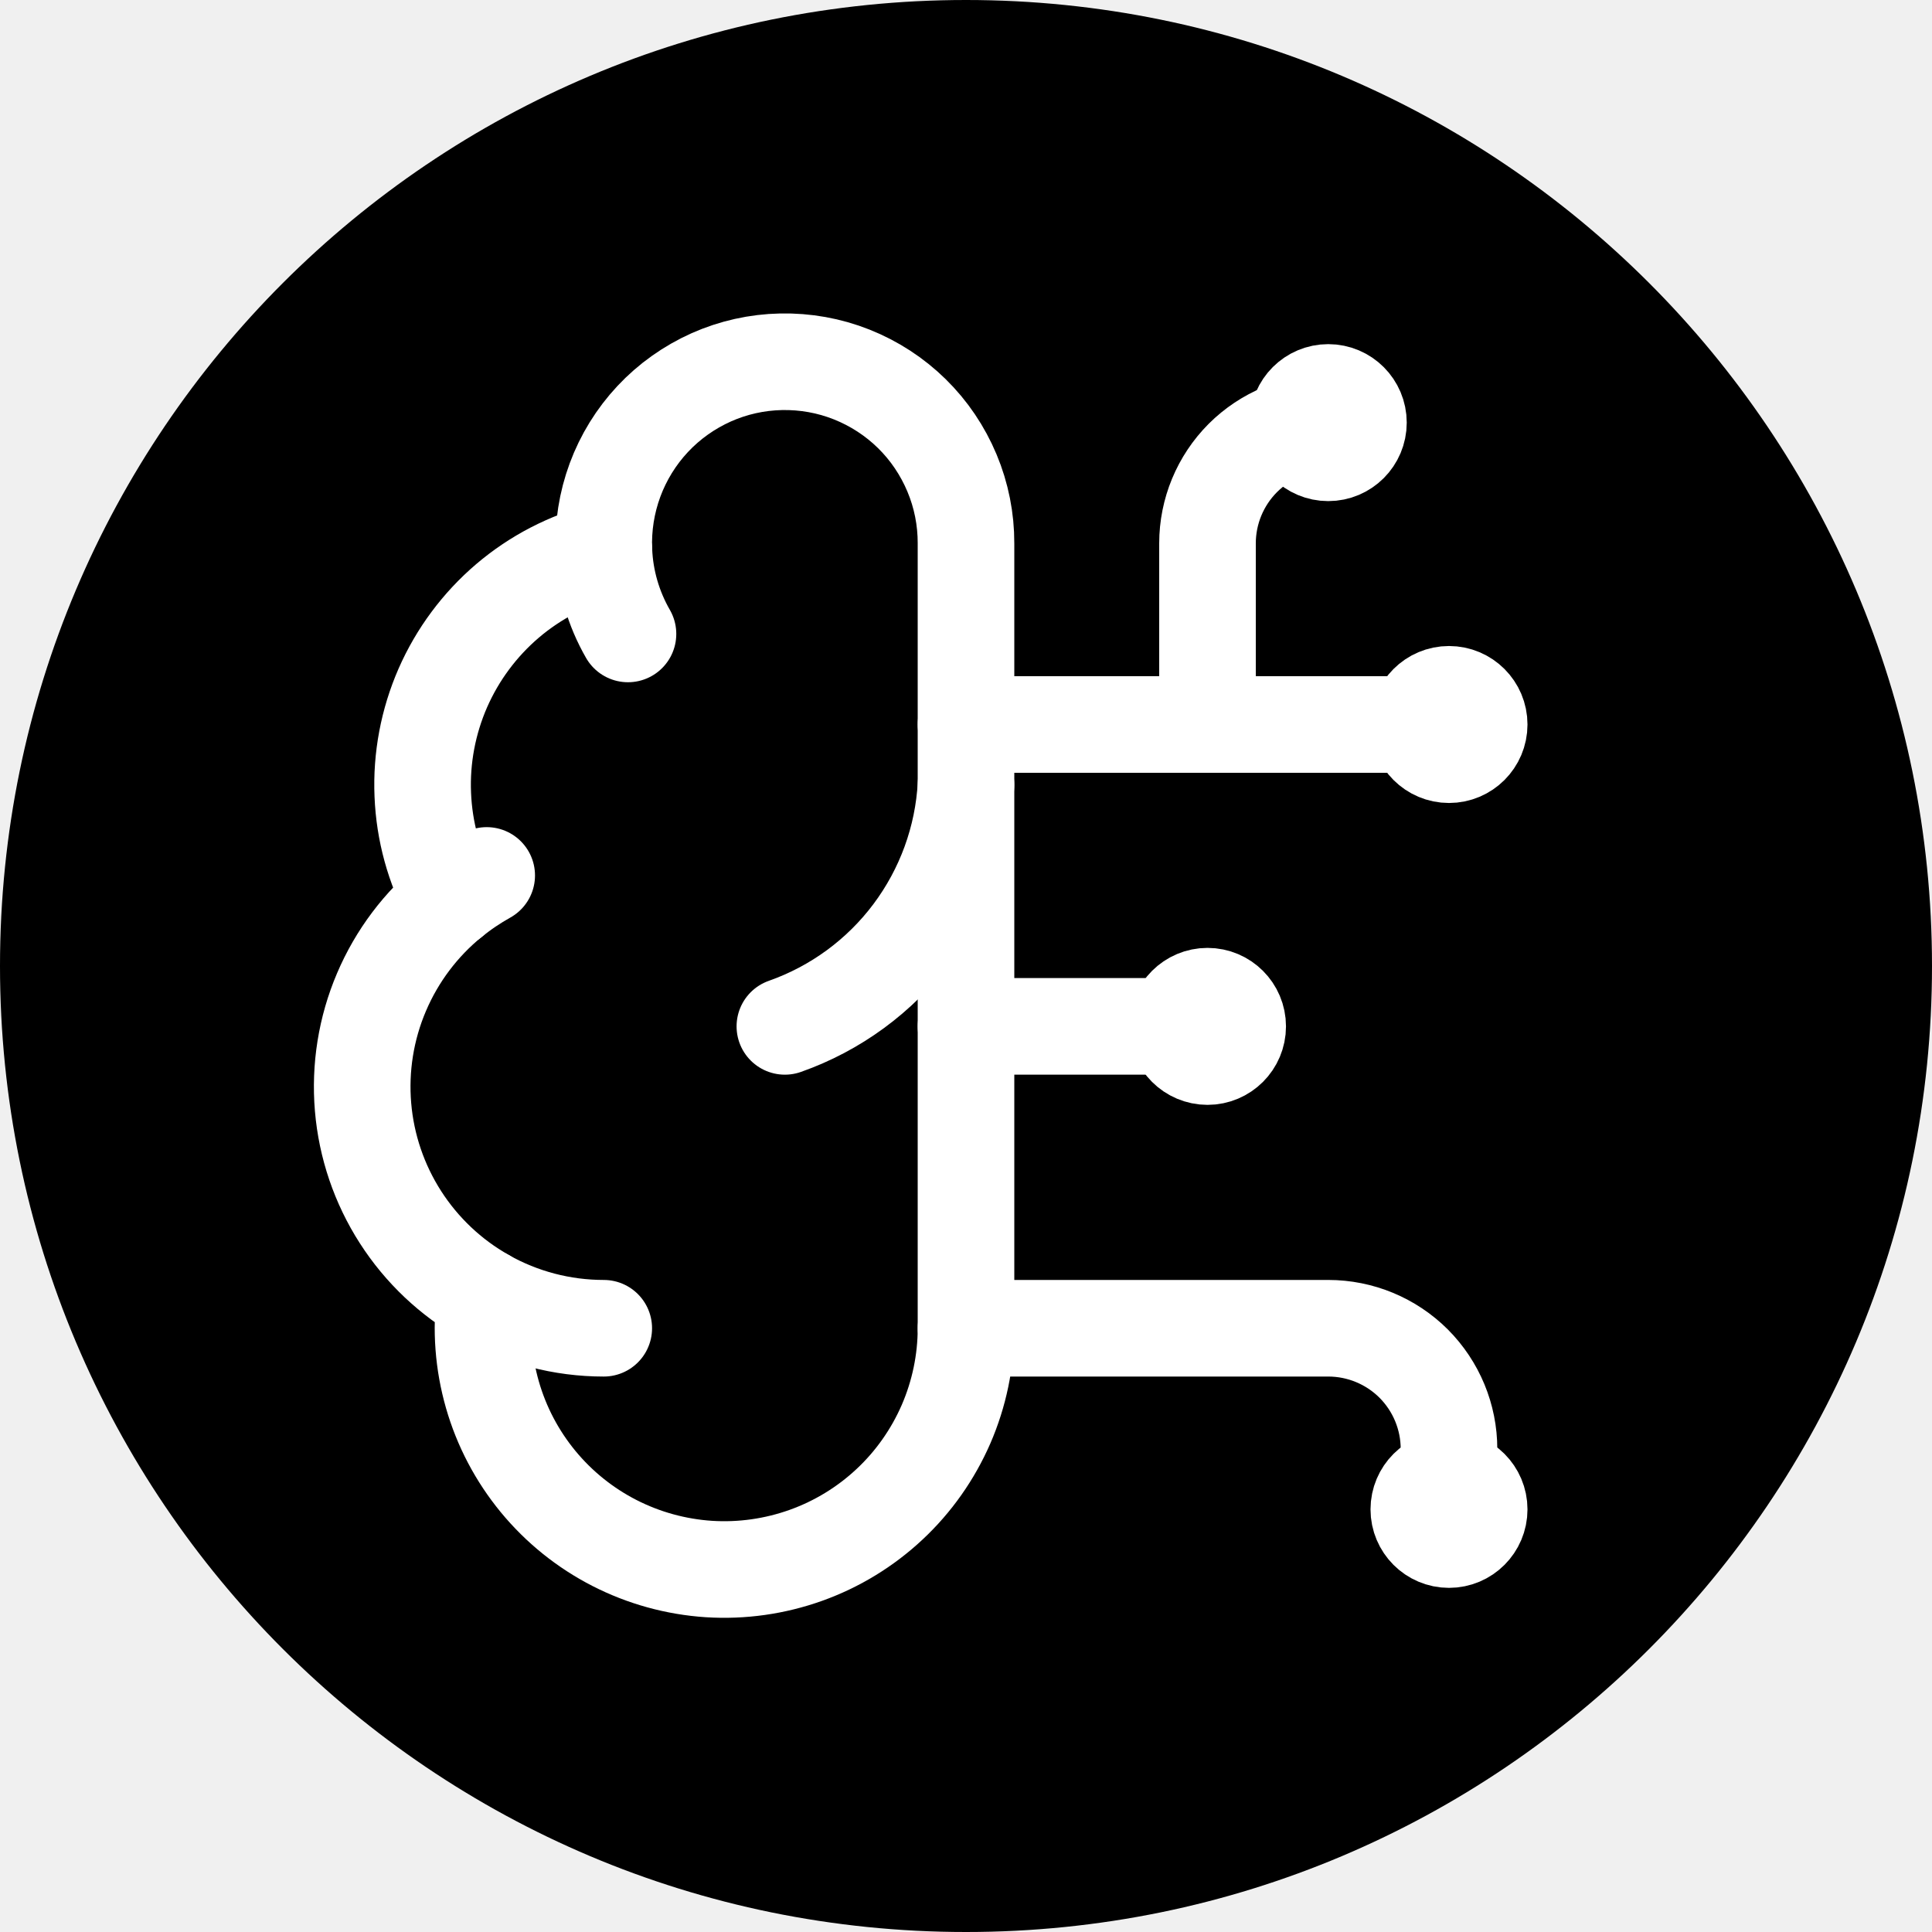
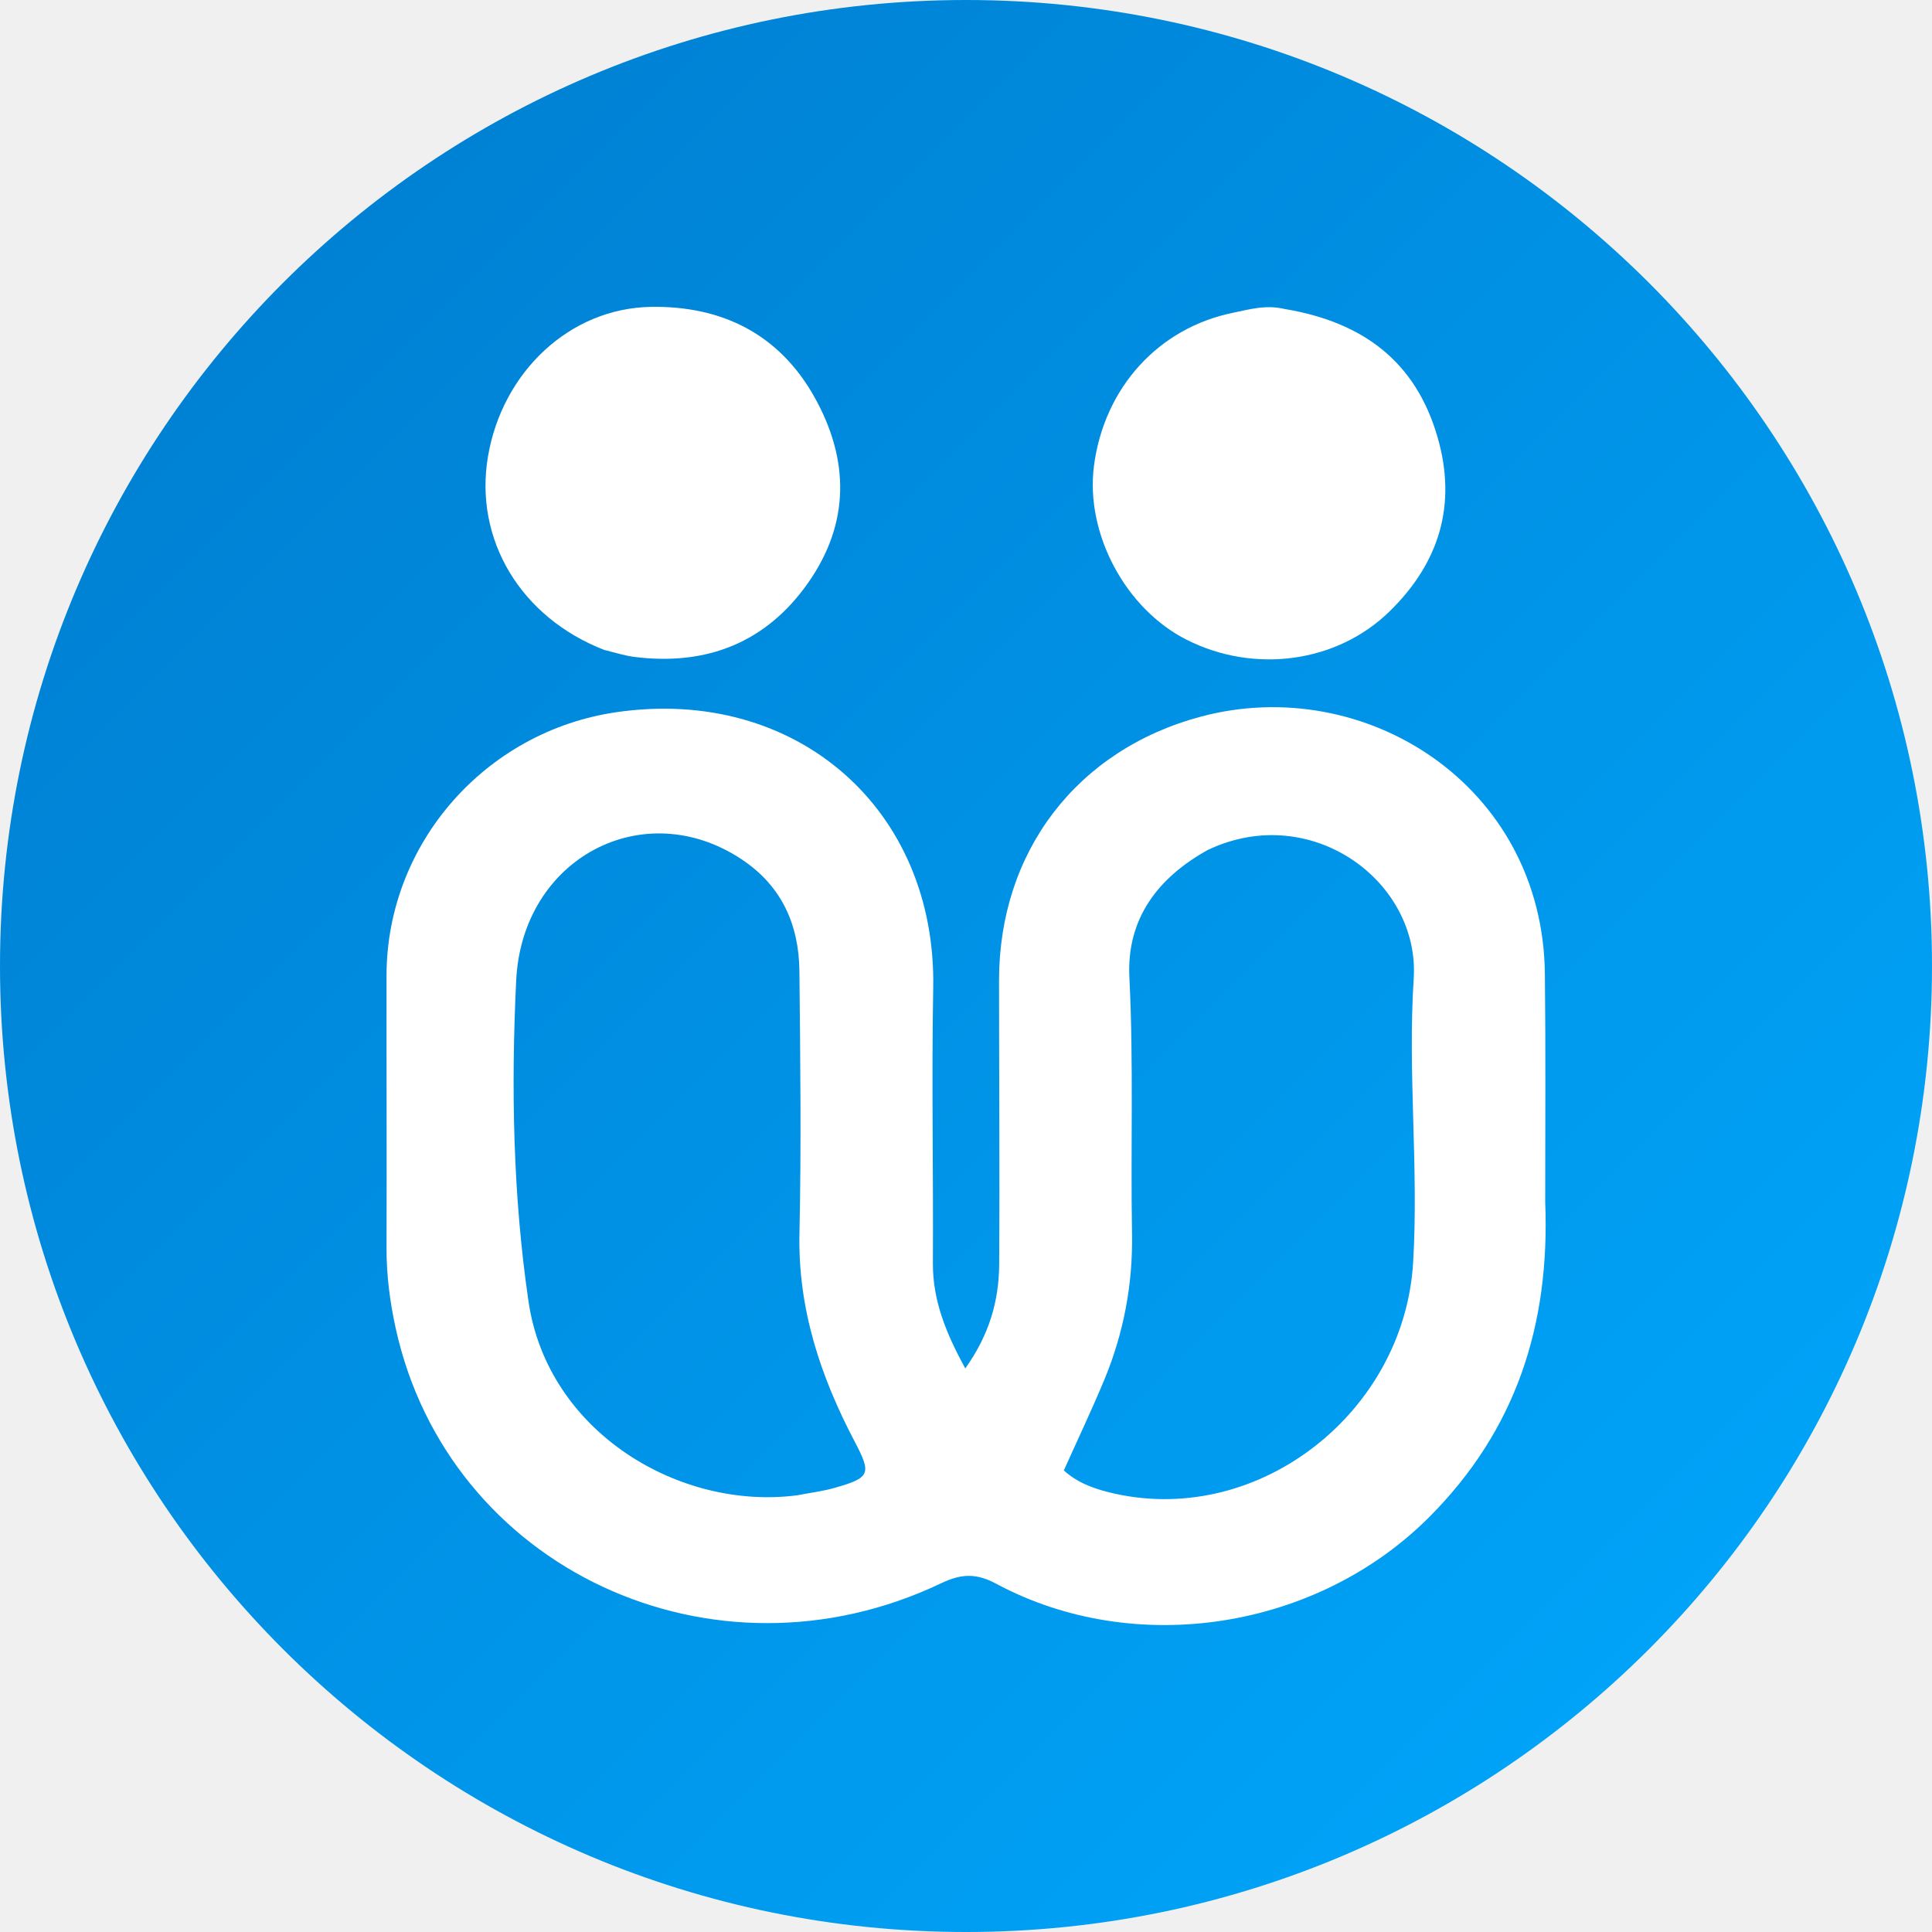
- <svg xmlns="http://www.w3.org/2000/svg" width="24" height="24" viewBox="0 0 24 24" fill="none">
-   <rect width="24" height="24" rx="12" fill="black" />
-   <path d="M12 6.75C12.001 6.45 11.942 6.153 11.826 5.876C11.71 5.599 11.541 5.348 11.327 5.138C11.113 4.928 10.859 4.763 10.58 4.652C10.301 4.541 10.003 4.488 9.703 4.494C9.403 4.5 9.108 4.566 8.834 4.688C8.56 4.811 8.313 4.986 8.108 5.205C7.903 5.424 7.744 5.682 7.64 5.963C7.536 6.245 7.489 6.544 7.502 6.844C7.061 6.957 6.652 7.169 6.305 7.464C5.959 7.759 5.684 8.129 5.501 8.546C5.319 8.963 5.233 9.416 5.252 9.871C5.27 10.326 5.392 10.77 5.608 11.171C5.228 11.479 4.93 11.876 4.739 12.325C4.547 12.775 4.469 13.265 4.51 13.752C4.551 14.239 4.711 14.709 4.975 15.12C5.239 15.531 5.599 15.872 6.025 16.112C5.972 16.519 6.004 16.932 6.117 17.326C6.23 17.72 6.423 18.087 6.684 18.404C6.944 18.72 7.267 18.98 7.632 19.167C7.997 19.354 8.397 19.464 8.806 19.491C9.215 19.517 9.625 19.459 10.011 19.321C10.397 19.183 10.751 18.967 11.05 18.687C11.35 18.407 11.588 18.068 11.752 17.692C11.915 17.316 12 16.91 12 16.5V6.75Z" stroke="white" stroke-width="1.2" stroke-linecap="round" stroke-linejoin="round" />
-   <path d="M9.75 12.75C10.38 12.528 10.93 12.125 11.33 11.591C11.73 11.057 11.964 10.416 12 9.75" stroke="white" stroke-width="1.2" stroke-linecap="round" stroke-linejoin="round" />
-   <path d="M7.502 6.844C7.517 7.207 7.62 7.56 7.801 7.875" stroke="white" stroke-width="1.2" stroke-linecap="round" stroke-linejoin="round" />
-   <path d="M5.608 11.172C5.745 11.06 5.892 10.961 6.046 10.875" stroke="white" stroke-width="1.2" stroke-linecap="round" stroke-linejoin="round" />
-   <path d="M7.5 16.5C6.983 16.5 6.475 16.367 6.025 16.113" stroke="white" stroke-width="1.2" stroke-linecap="round" stroke-linejoin="round" />
-   <path d="M12 12.75H15" stroke="white" stroke-width="1.2" stroke-linecap="round" stroke-linejoin="round" />
-   <path d="M12 16.5H16.5C16.898 16.5 17.279 16.658 17.561 16.939C17.842 17.221 18 17.602 18 18V18.75" stroke="white" stroke-width="1.2" stroke-linecap="round" stroke-linejoin="round" />
-   <path d="M12 9H18" stroke="white" stroke-width="1.2" stroke-linecap="round" stroke-linejoin="round" />
-   <path d="M15 9V6.75C15 6.352 15.158 5.971 15.439 5.689C15.721 5.408 16.102 5.25 16.5 5.25" stroke="white" stroke-width="1.2" stroke-linecap="round" stroke-linejoin="round" />
-   <path d="M15 13.125C15.207 13.125 15.375 12.957 15.375 12.75C15.375 12.543 15.207 12.375 15 12.375C14.793 12.375 14.625 12.543 14.625 12.75C14.625 12.957 14.793 13.125 15 13.125Z" stroke="white" stroke-width="1.2" stroke-linecap="round" stroke-linejoin="round" />
-   <path d="M16.5 5.625C16.707 5.625 16.875 5.457 16.875 5.25C16.875 5.043 16.707 4.875 16.5 4.875C16.293 4.875 16.125 5.043 16.125 5.25C16.125 5.457 16.293 5.625 16.5 5.625Z" stroke="white" stroke-width="1.2" stroke-linecap="round" stroke-linejoin="round" />
-   <path d="M18 19.125C18.207 19.125 18.375 18.957 18.375 18.75C18.375 18.543 18.207 18.375 18 18.375C17.793 18.375 17.625 18.543 17.625 18.75C17.625 18.957 17.793 19.125 18 19.125Z" stroke="white" stroke-width="1.2" stroke-linecap="round" stroke-linejoin="round" />
-   <path d="M18 9.375C18.207 9.375 18.375 9.207 18.375 9C18.375 8.793 18.207 8.625 18 8.625C17.793 8.625 17.625 8.793 17.625 9C17.625 9.207 17.793 9.375 18 9.375Z" stroke="white" stroke-width="1.2" stroke-linecap="round" stroke-linejoin="round" />
+ <svg xmlns="http://www.w3.org/2000/svg" id="Layer_1" version="1.1" viewBox="0 0 300 300">
+   <defs>
+     <style>
+       .st0 {
+         fill: #007fff;
+       }
+ 
+       .st1 {
+         fill: #fff;
+       }
+     </style>
+     <linearGradient id="blueGradient" x1="0%" y1="0%" x2="100%" y2="100%">
+       <stop offset="0%" stop-color="#007ACC" />
+       <stop offset="100%" stop-color="#00AAFF" />
+     </linearGradient>
+   </defs>
+   <rect fill="url(#blueGradient)" x="0" y="0" width="300" height="300" rx="150" ry="150" />
+   <g>
+     <path class="st1" d="M239.94,186.67c.76,19.16-4.59,35.48-18.05,48.94-17.36,17.37-45.54,21.92-67.21,10.31-3.09-1.66-5.41-1.56-8.5-.09-35.51,16.95-76.59-2.3-84.75-39.64-.9-4.1-1.43-8.27-1.41-12.5.05-14.07-.02-28.15,0-42.22.02-20.47,15.35-37.91,35.68-40.88,27.89-4.06,49.73,15,49.21,42.84-.26,14.23.03,28.47-.05,42.71-.03,5.69,1.93,10.68,5.03,16.35,3.71-5.21,5.22-10.46,5.26-16.1.1-14.72-.02-29.44-.02-44.16,0-19.98,12.07-35.81,31.37-40.96,25.37-6.77,53.07,10.59,53.39,39.97.13,11.65.05,23.3.05,35.42M187.69,131.9c-7.84,4.31-12.78,10.71-12.32,19.88.67,13.27.18,26.52.41,39.78.14,7.88-1.3,15.46-4.31,22.71-1.97,4.73-4.17,9.36-6.28,14.06,2.37,2.13,5.16,2.99,7.98,3.62,22.58,4.96,44.89-12.83,46.26-35.9.88-14.74-.86-29.41.09-44.08.98-15.11-15.88-27.53-31.84-20.05M123.89,232.17c1.9-.37,3.83-.6,5.69-1.13,5.57-1.57,5.76-2.19,3.16-7.14-5.33-10.13-8.86-20.69-8.6-32.4.29-13.58.13-27.16-.01-40.74-.08-7.19-2.75-13.19-8.96-17.32-15.2-10.1-34.11-.23-35.02,18.85-.8,16.62-.5,33.32,1.92,49.83,2.99,20.3,23.52,32.51,41.85,30.05h-.02Z" />
+     <path class="st1" d="M93.9,100.95c-13.08-5.05-20.3-17.2-18.13-30.05,2.21-13.1,12.66-23.06,25.36-23.25,10.88-.16,19.82,4.15,25.34,14.01,5.44,9.74,5.51,19.55-.95,28.79-6.5,9.3-15.75,12.97-26.99,11.56-1.43-.18-2.84-.62-4.62-1.07h0Z" />
+     <path class="st1" d="M199.61,48c12.1,2.06,20.24,8.17,23.62,19.91,3.04,10.54.22,19.5-7.42,26.99-8.22,8.06-21.06,9.73-31.53,4.45-9.53-4.8-15.77-16.52-14.41-27.01,1.58-12.13,10.01-21.44,21.67-23.79,2.51-.51,5.04-1.29,8.07-.54h0Z" />
+   </g>
</svg>
